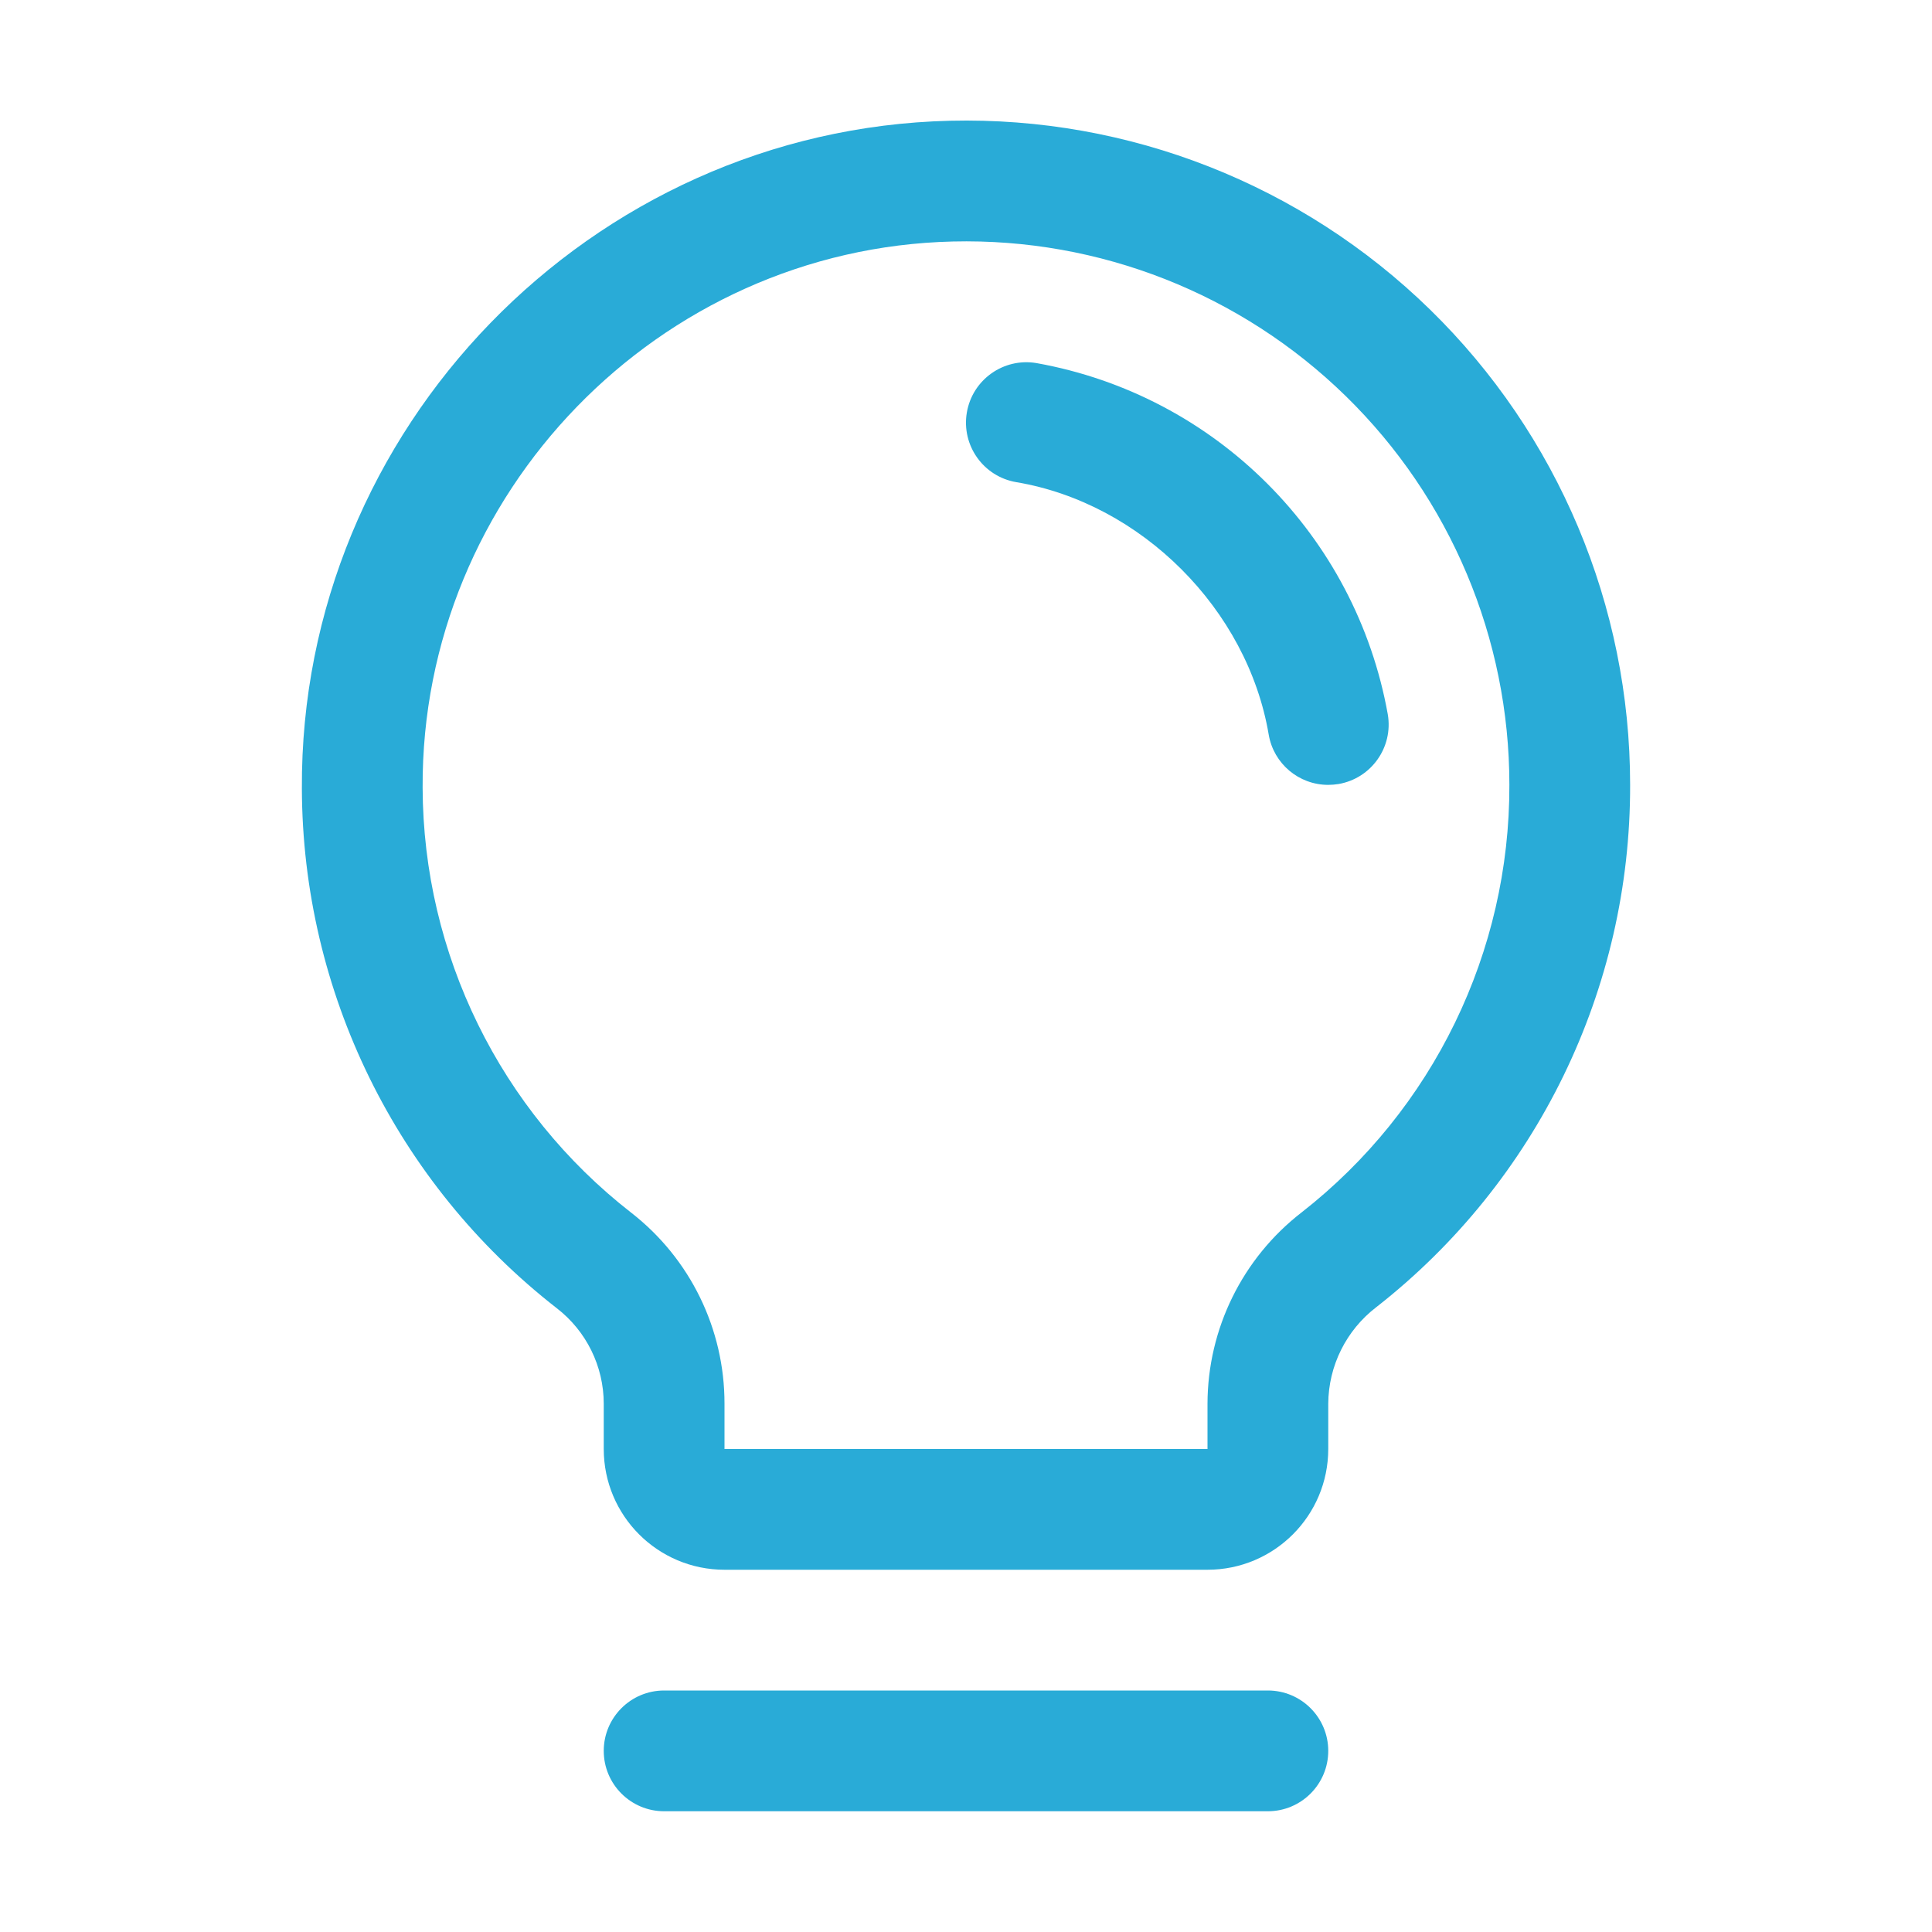
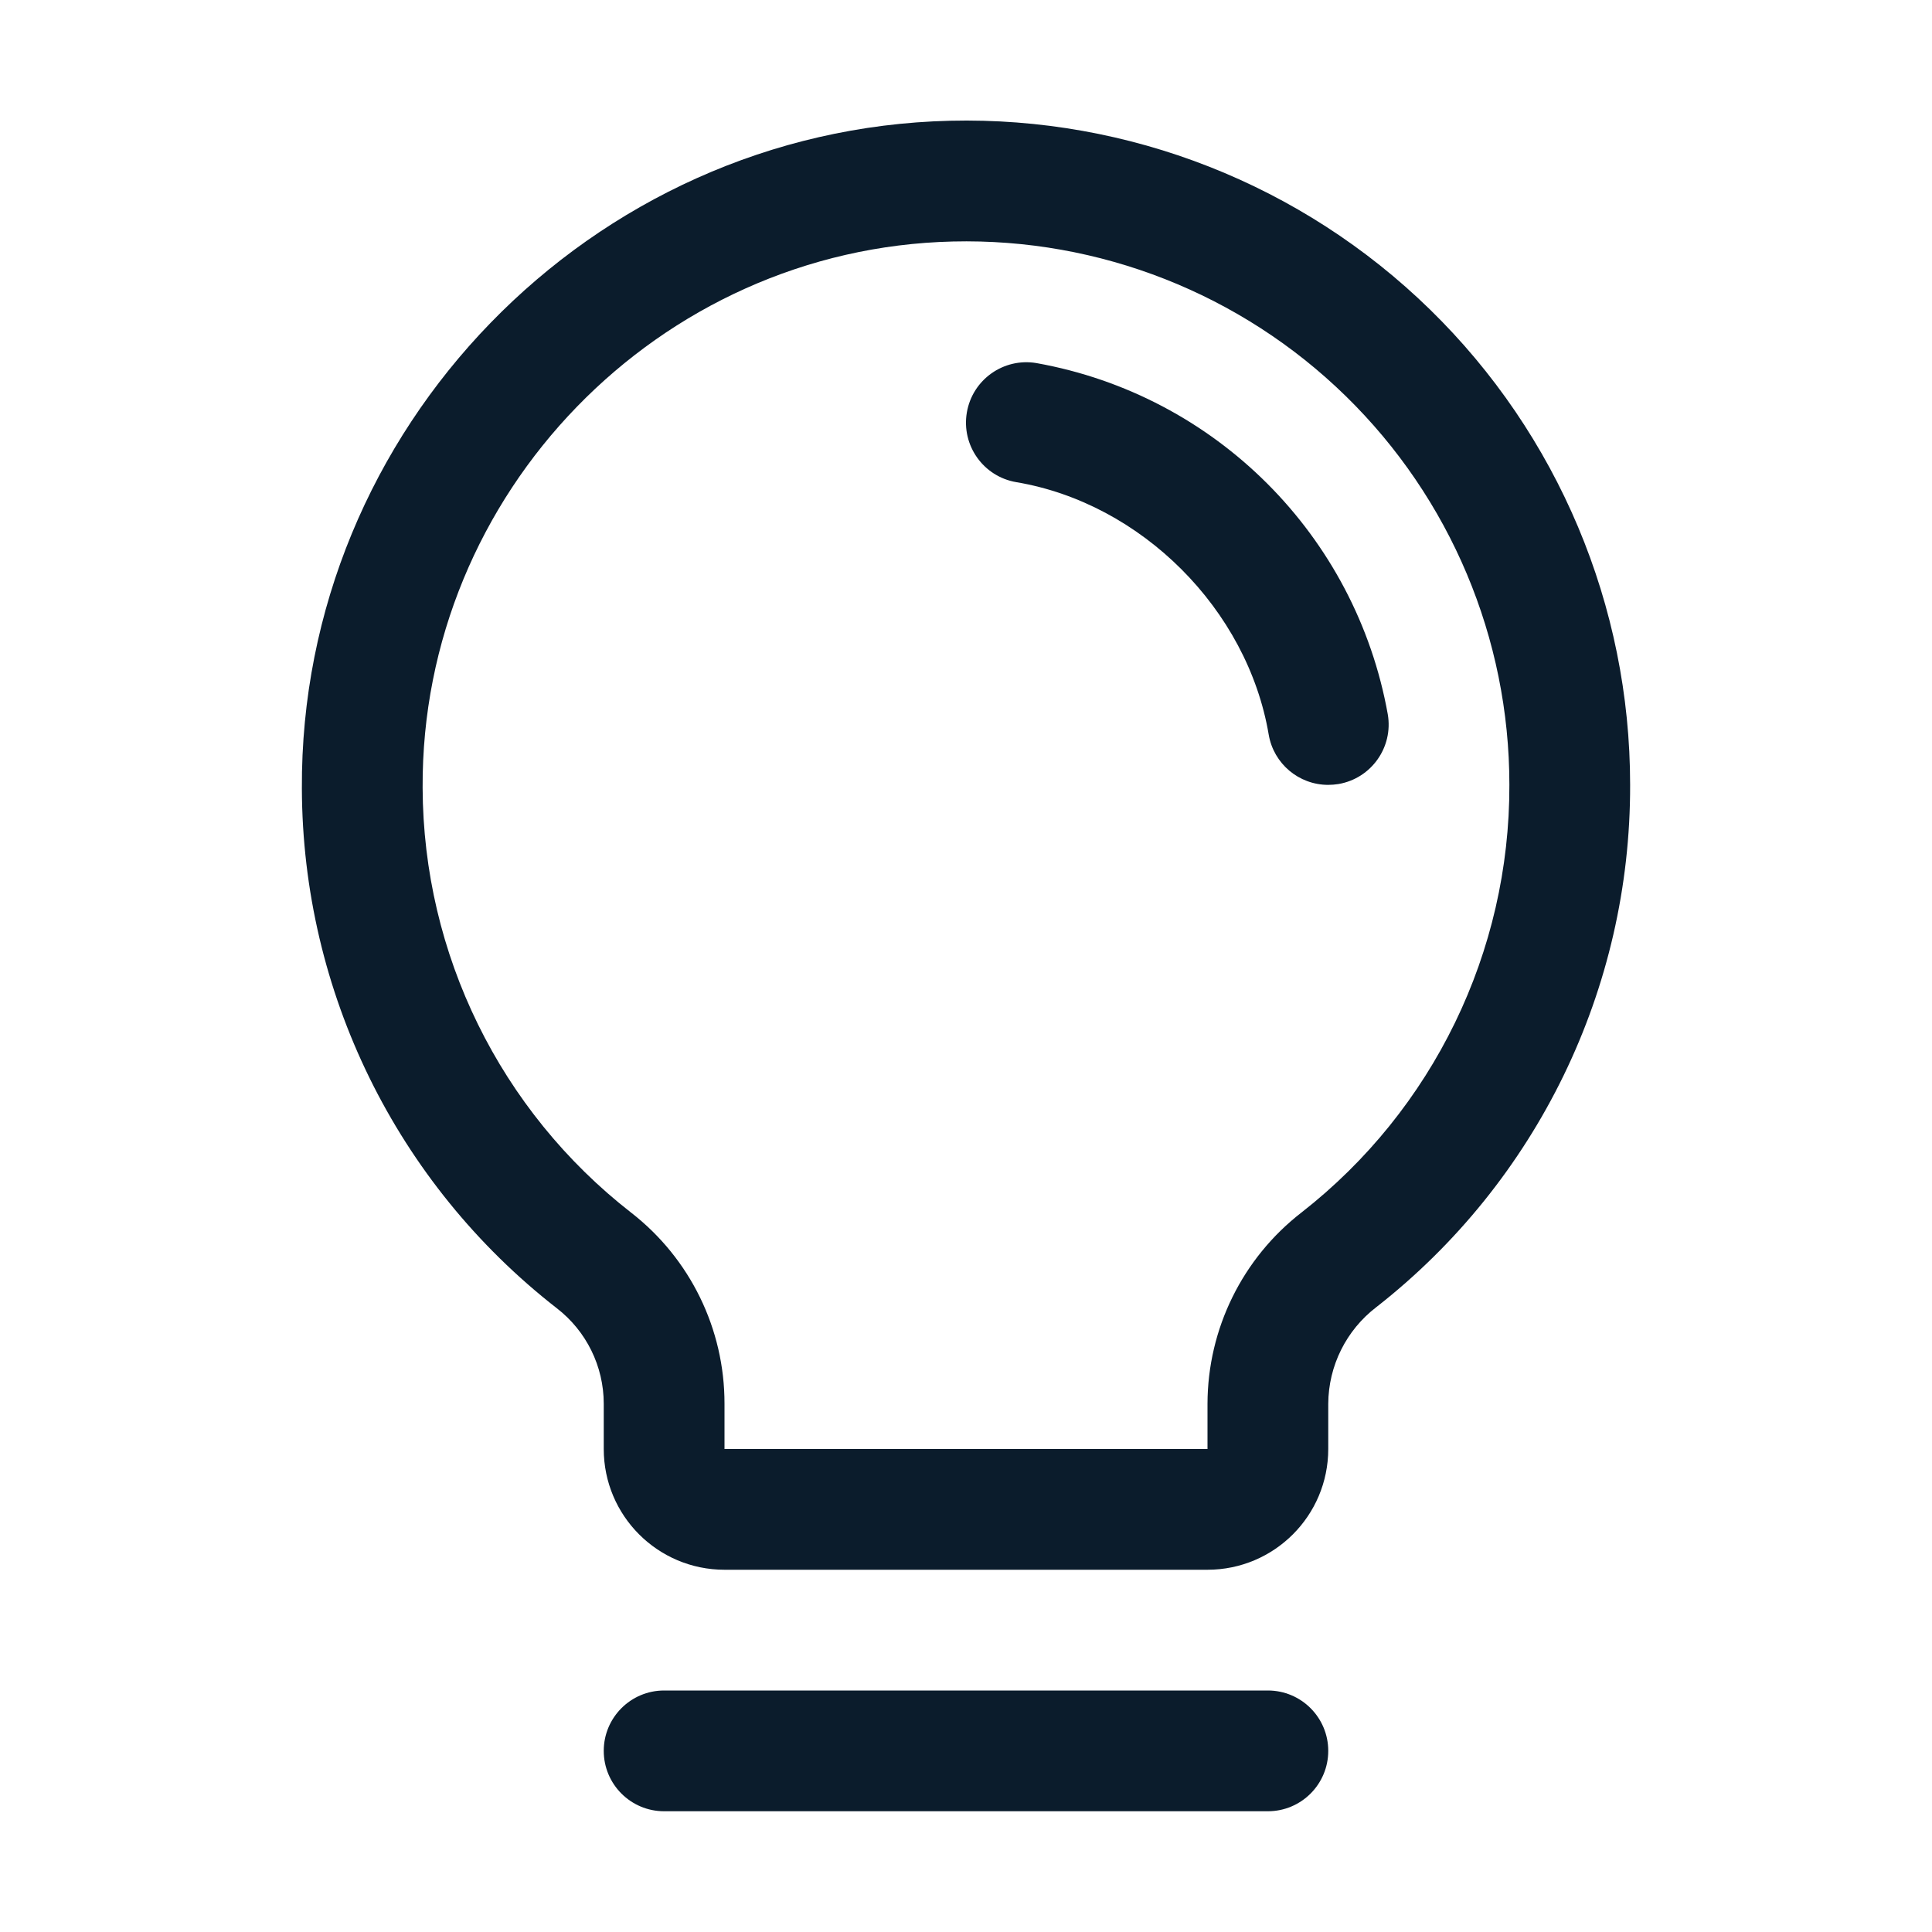
- <svg xmlns="http://www.w3.org/2000/svg" width="32" height="32" fill="#29abd7" viewBox="0 0 256 256">
+ <svg xmlns="http://www.w3.org/2000/svg" width="32" height="32" fill="#0b1c2c" viewBox="0 0 256 256">
  <path d="M176,232a8,8,0,0,1-8,8H88a8,8,0,0,1,0-16h80A8,8,0,0,1,176,232Zm40-128a87.55,87.55,0,0,1-33.64,69.21A16.24,16.24,0,0,0,176,186v6a16,16,0,0,1-16,16H96a16,16,0,0,1-16-16v-6a16,16,0,0,0-6.23-12.66A87.59,87.59,0,0,1,40,104.49C39.74,56.83,78.26,17.14,125.88,16A88,88,0,0,1,216,104Zm-16,0a72,72,0,0,0-73.74-72c-39,.92-70.47,33.39-70.26,72.39a71.65,71.65,0,0,0,27.64,56.3A32,32,0,0,1,96,186v6h64v-6a32.15,32.15,0,0,1,12.47-25.35A71.65,71.65,0,0,0,200,104Zm-16.11-9.34a57.6,57.6,0,0,0-46.56-46.55,8,8,0,0,0-2.66,15.78c16.57,2.79,30.63,16.85,33.44,33.45A8,8,0,0,0,176,104a9,9,0,0,0,1.35-.11A8,8,0,0,0,183.89,94.66Z" />
</svg>
